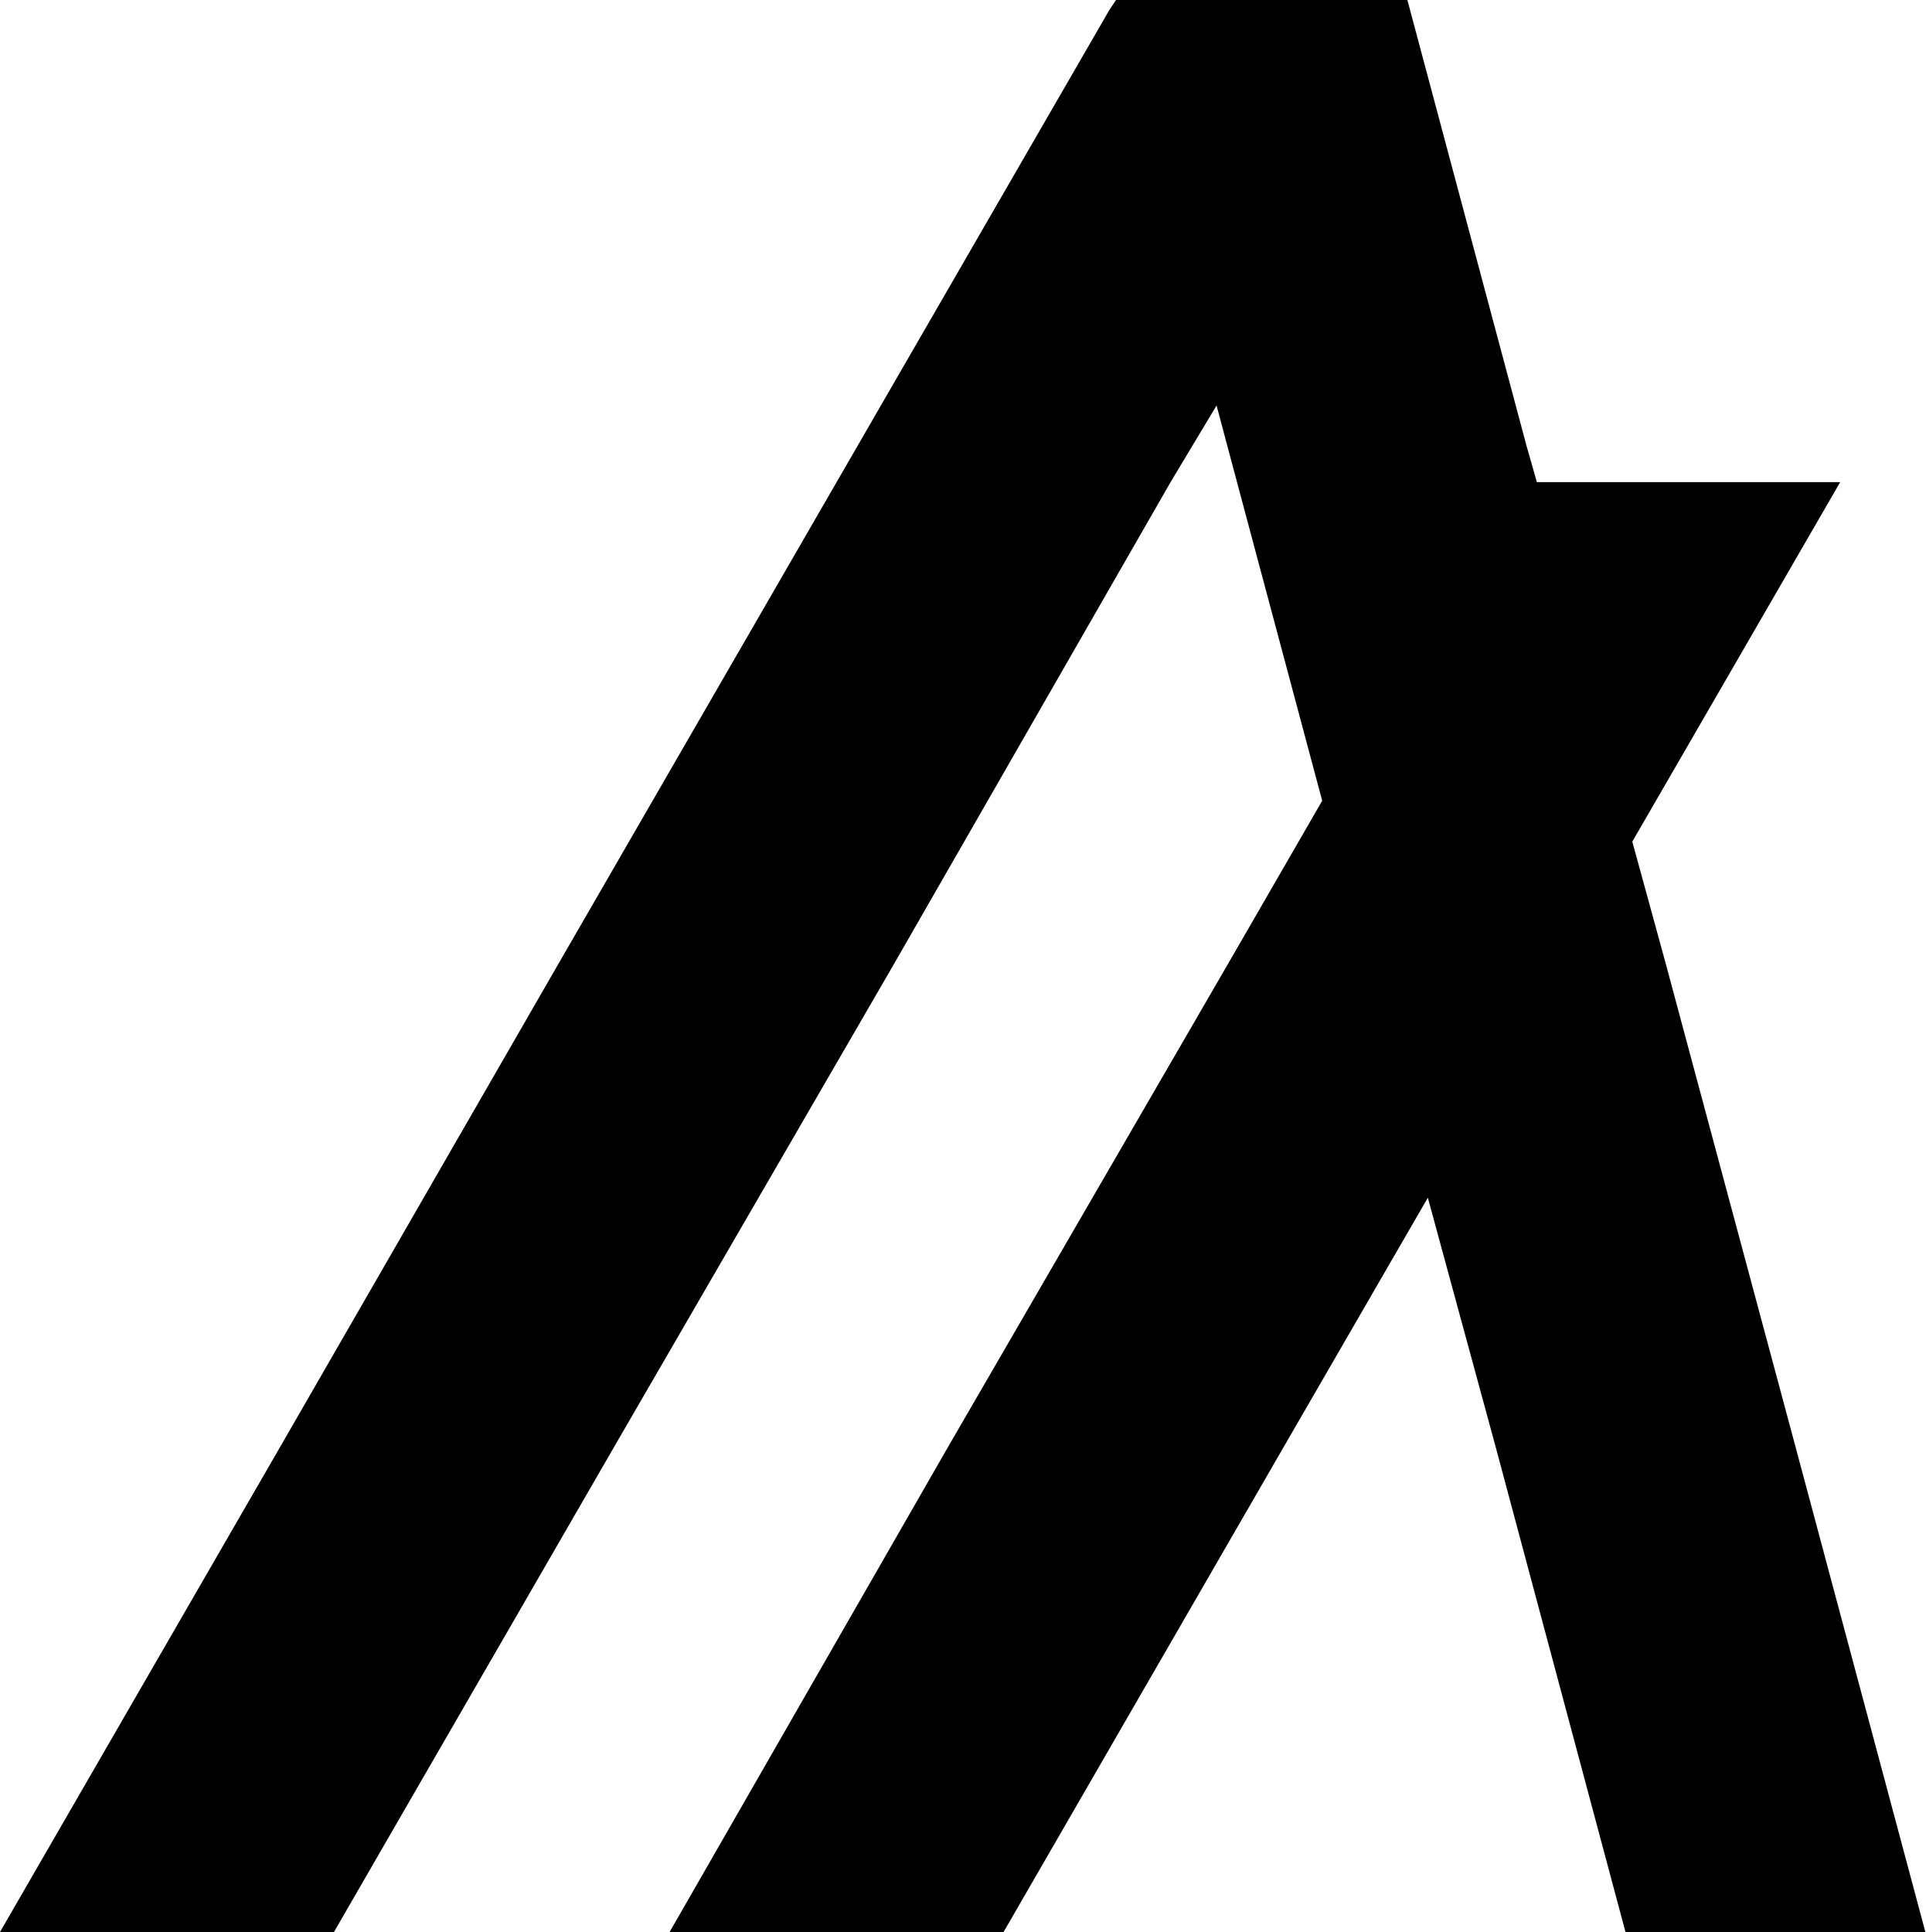
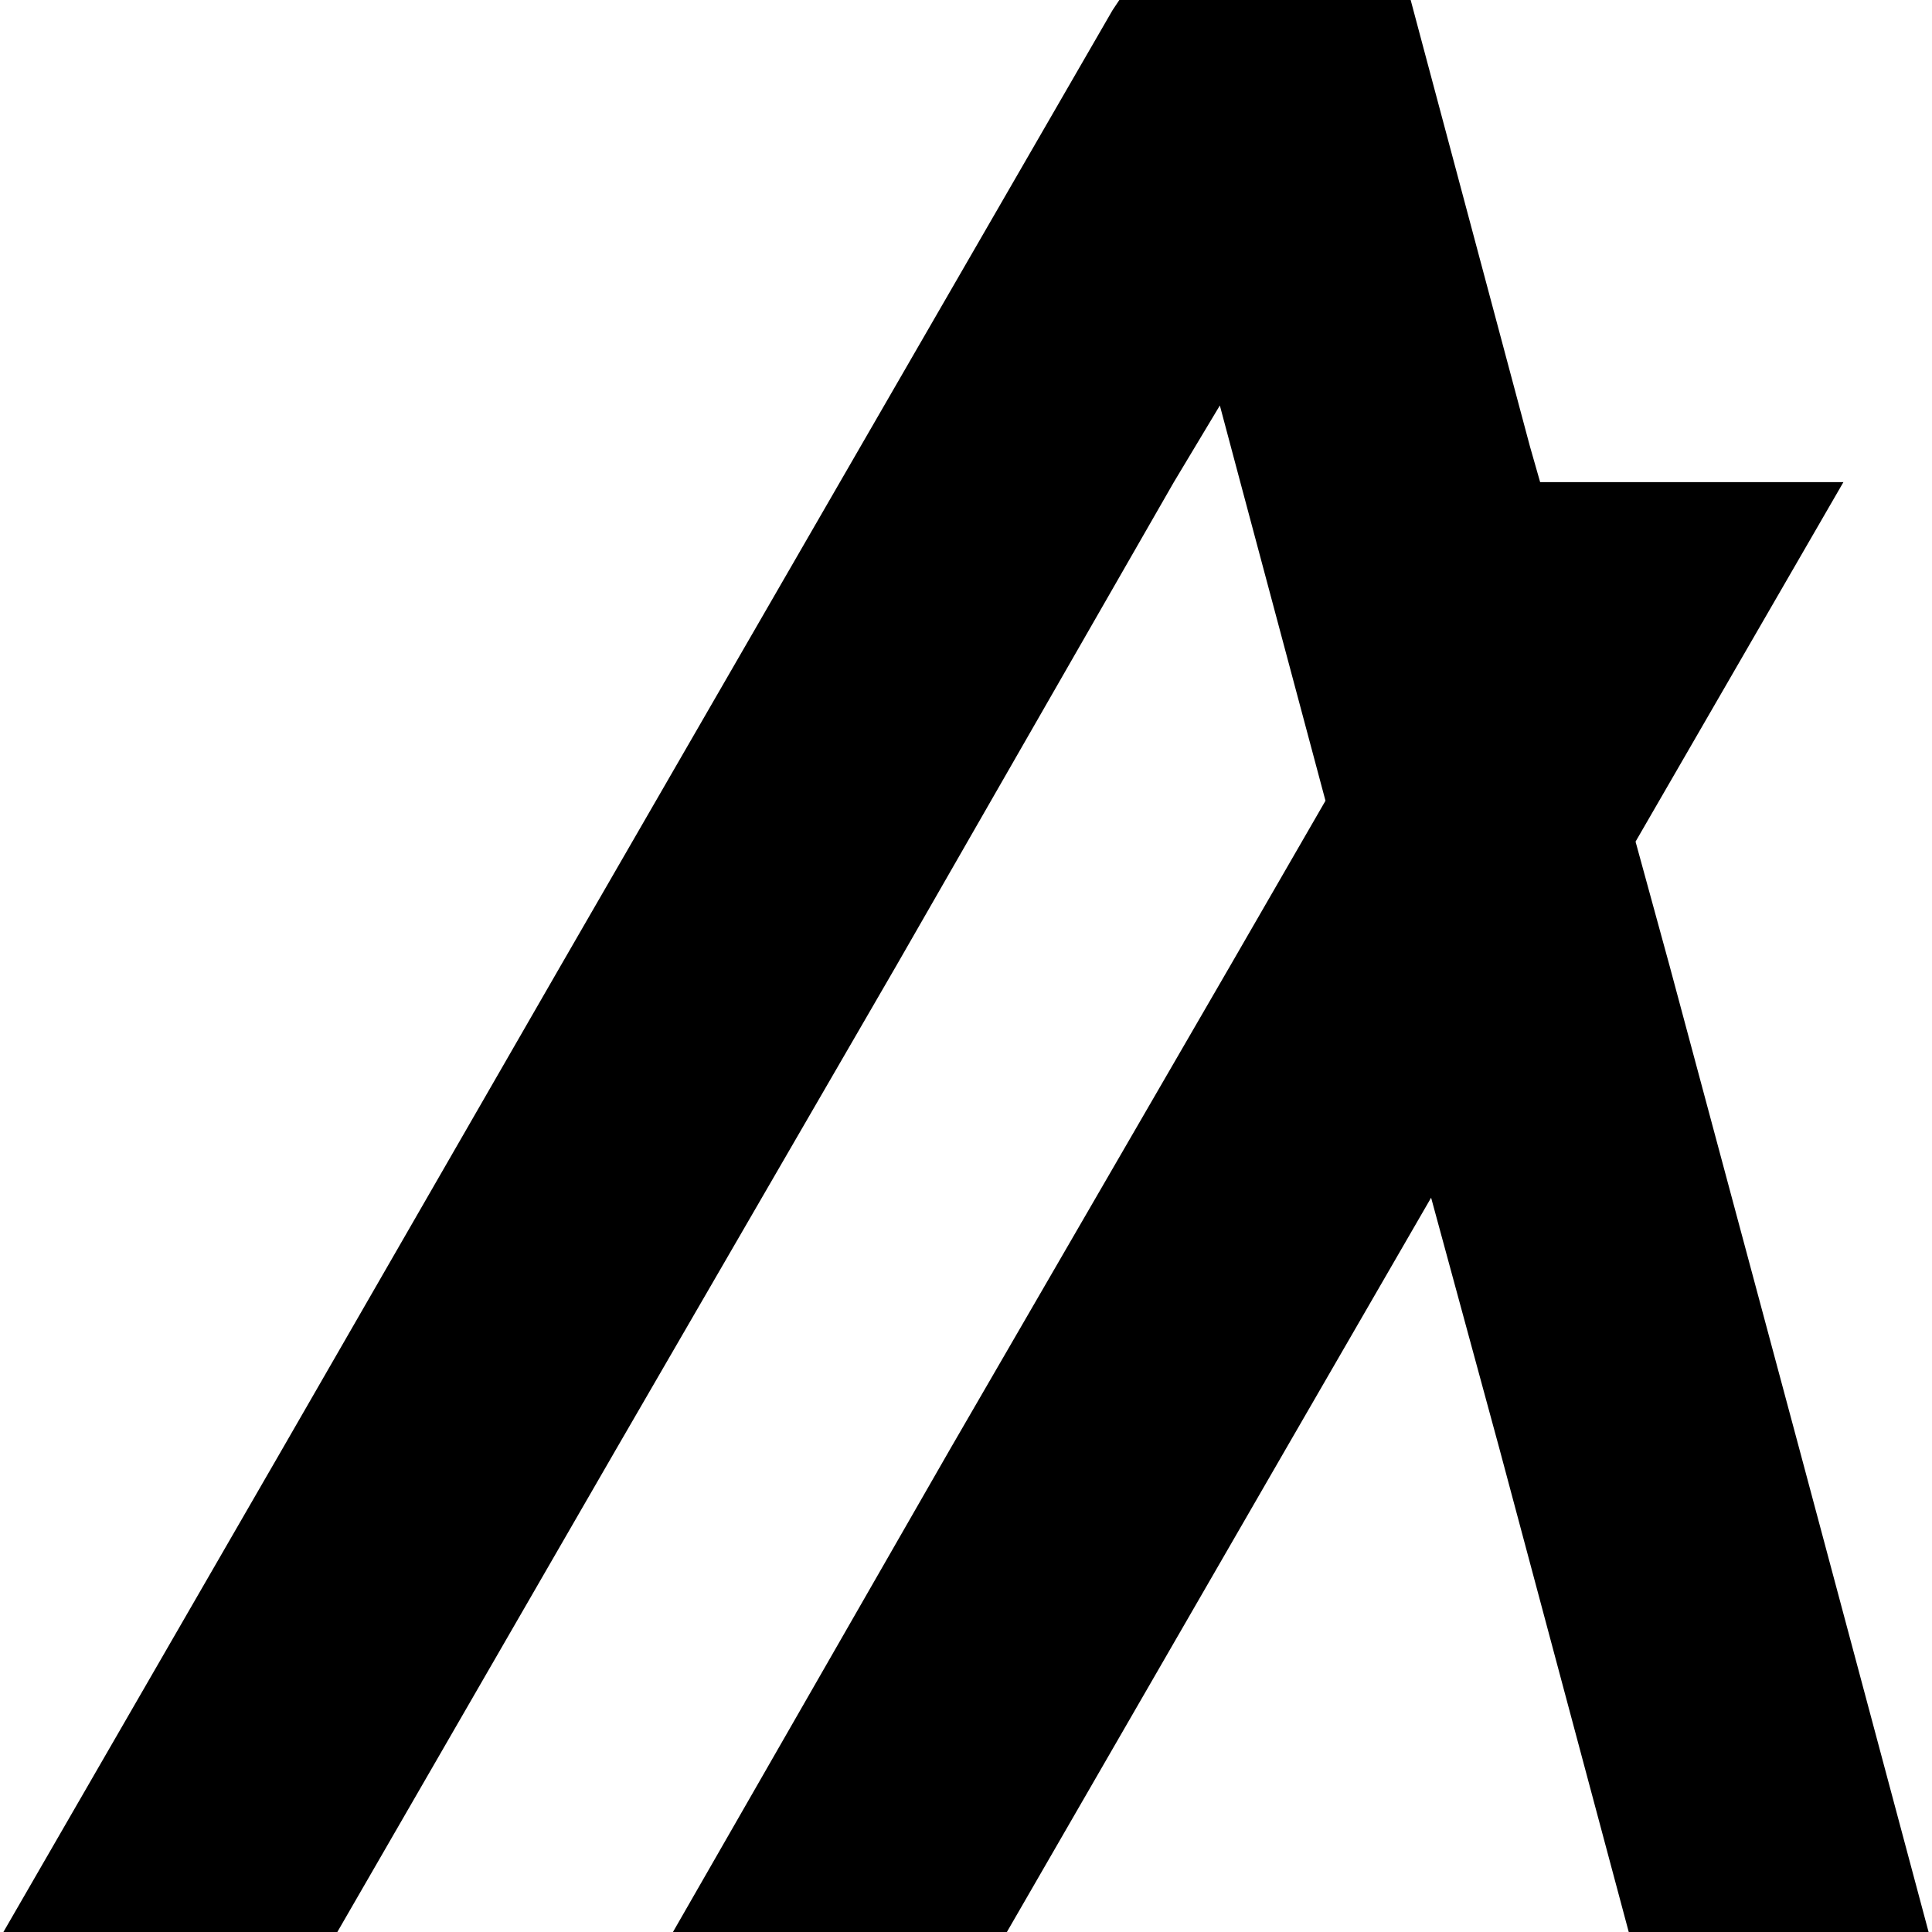
- <svg xmlns="http://www.w3.org/2000/svg" id="Layer_1" data-name="Layer 1" viewBox="0 0 113 113.4">
+ <svg xmlns="http://www.w3.org/2000/svg" width="32" height="32" id="Layer_1" data-name="Layer 1" viewBox="0 0 113 113.4">
  <polygon points="19.6 113.4 36 85 52.4 56.7 68.7 28.3 71.4 23.8 72.6 28.3 77.6 47 72 56.7 55.6 85 39.3 113.4 58.9 113.4 75.3 85 83.8 70.3 87.8 85 95.4 113.4 113 113.4 105.4 85 97.8 56.7 95.8 49.4 108 28.3 90.2 28.3 89.6 26.2 83.4 3 82.6 0 65.5 0 65.1 0.6 49.1 28.3 32.7 56.7 16.4 85 0 113.4 19.6 113.4" />
</svg>
